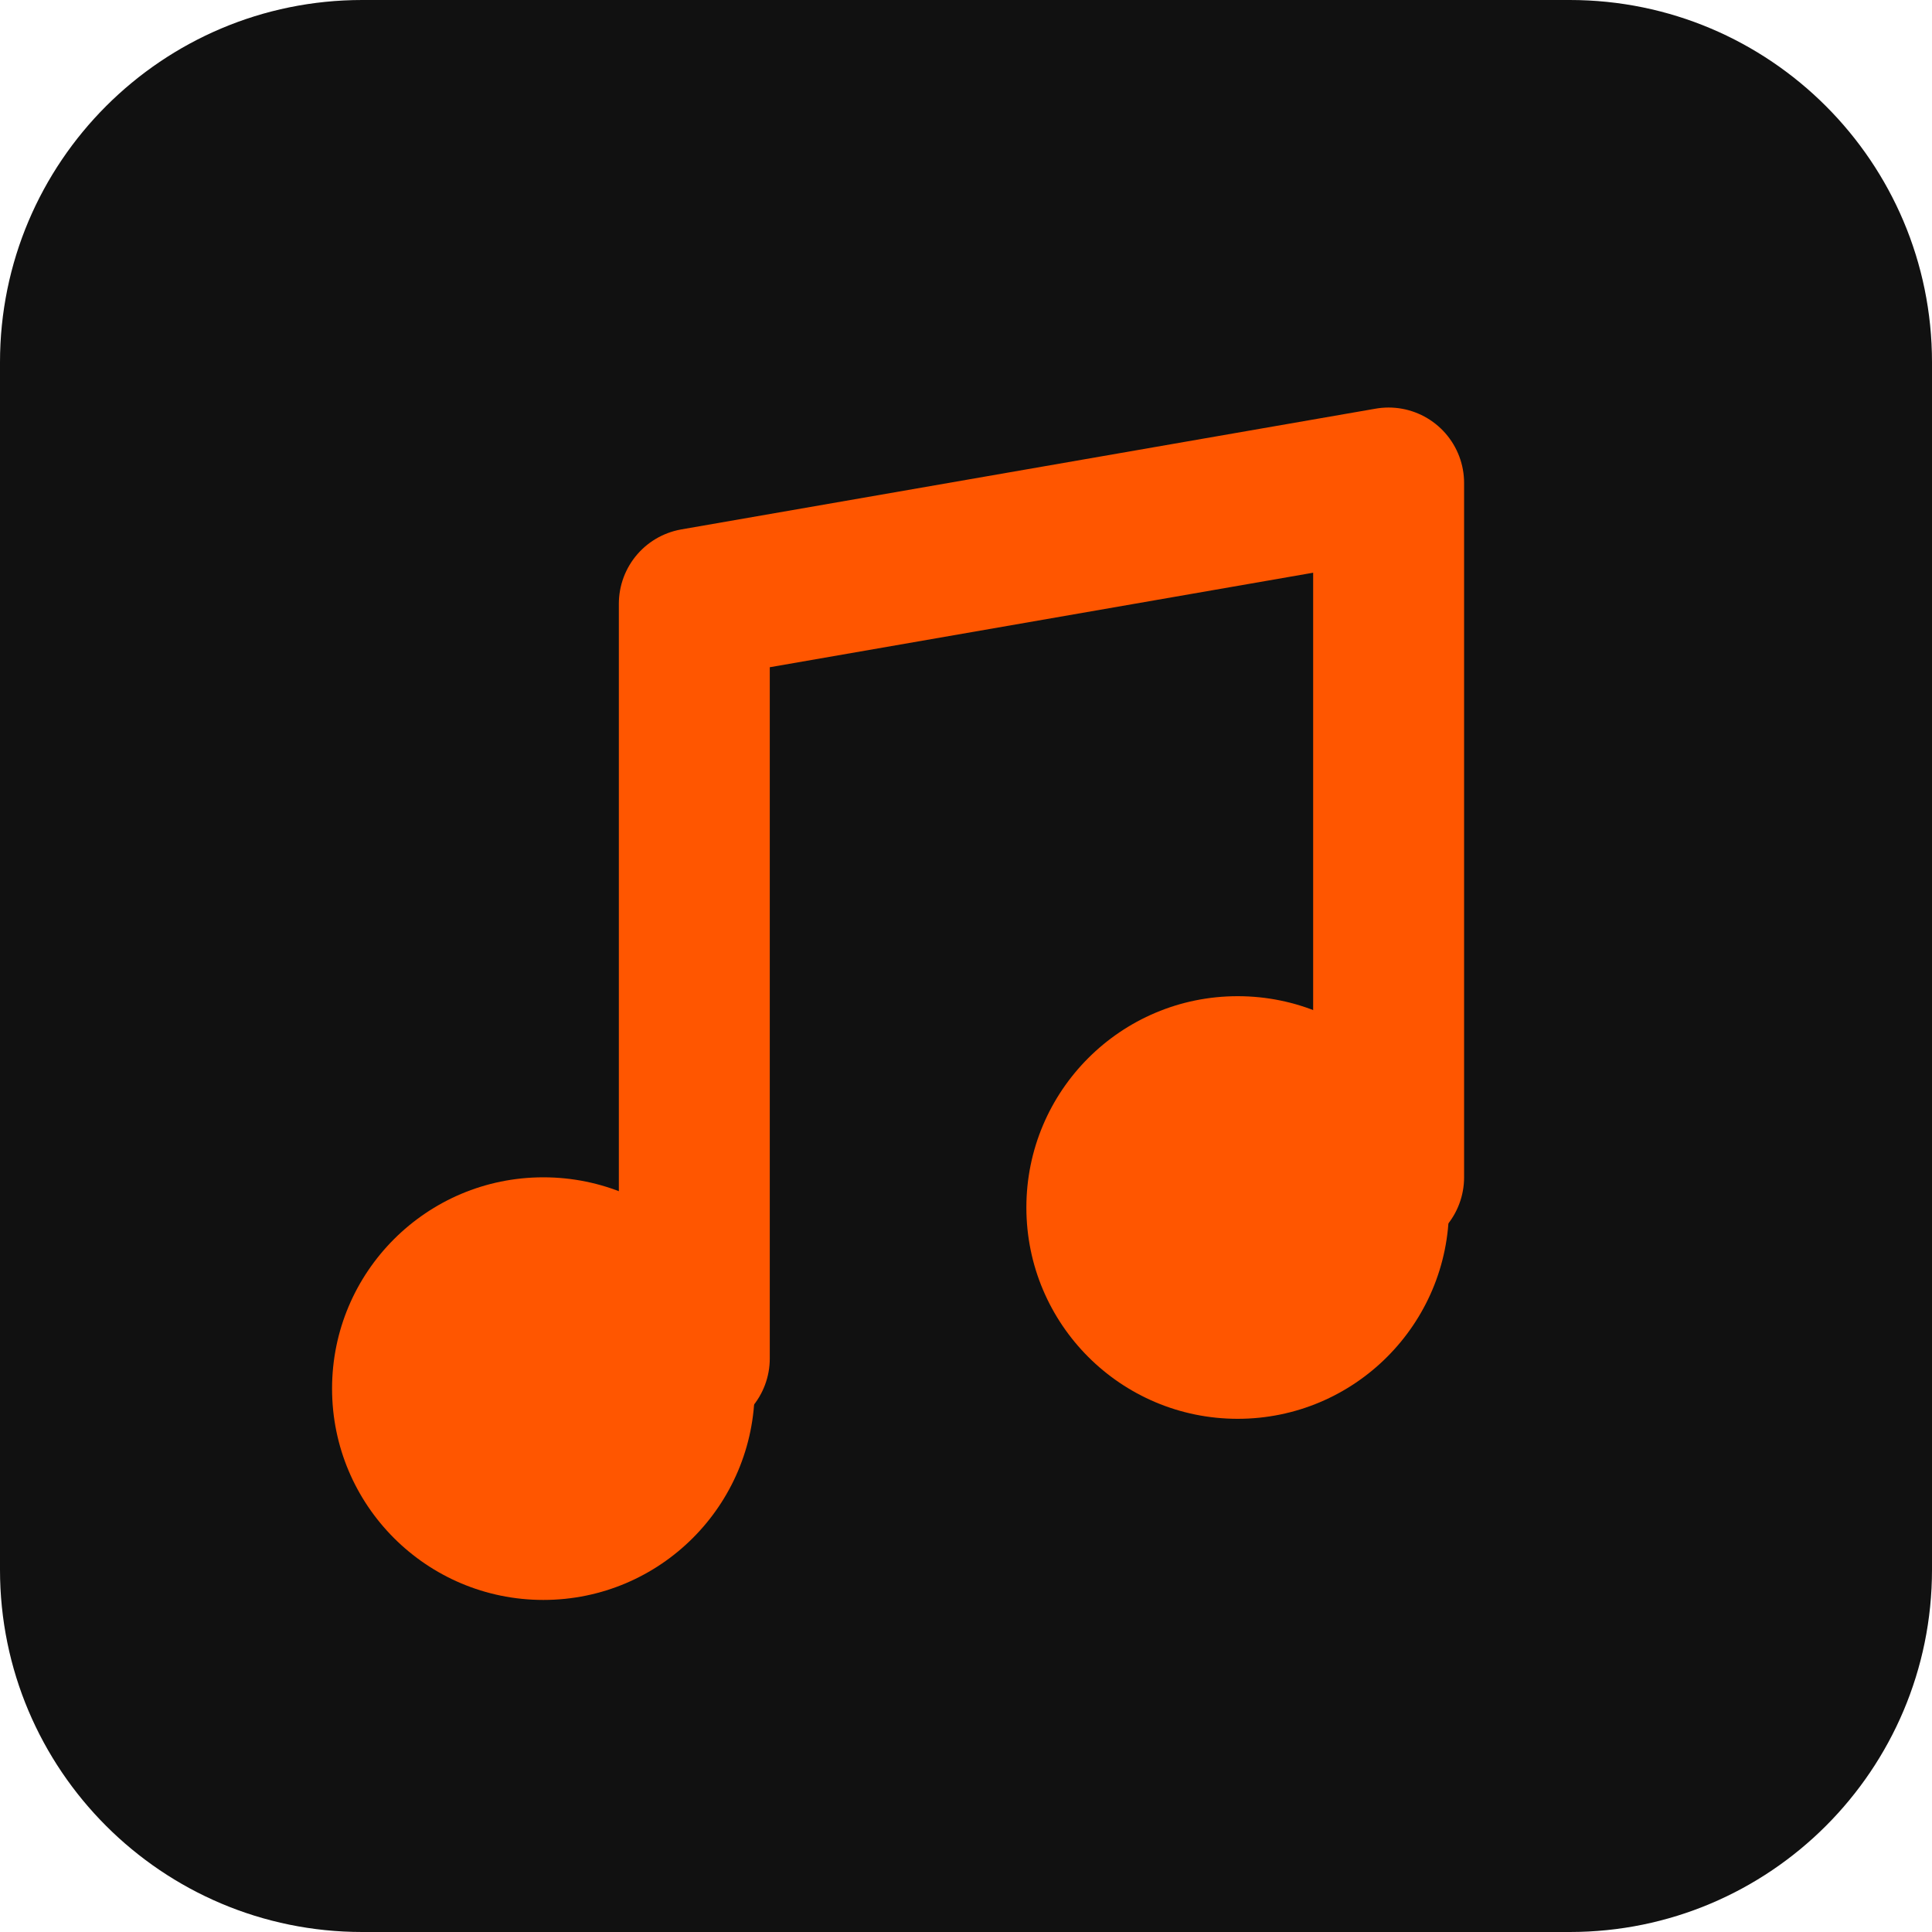
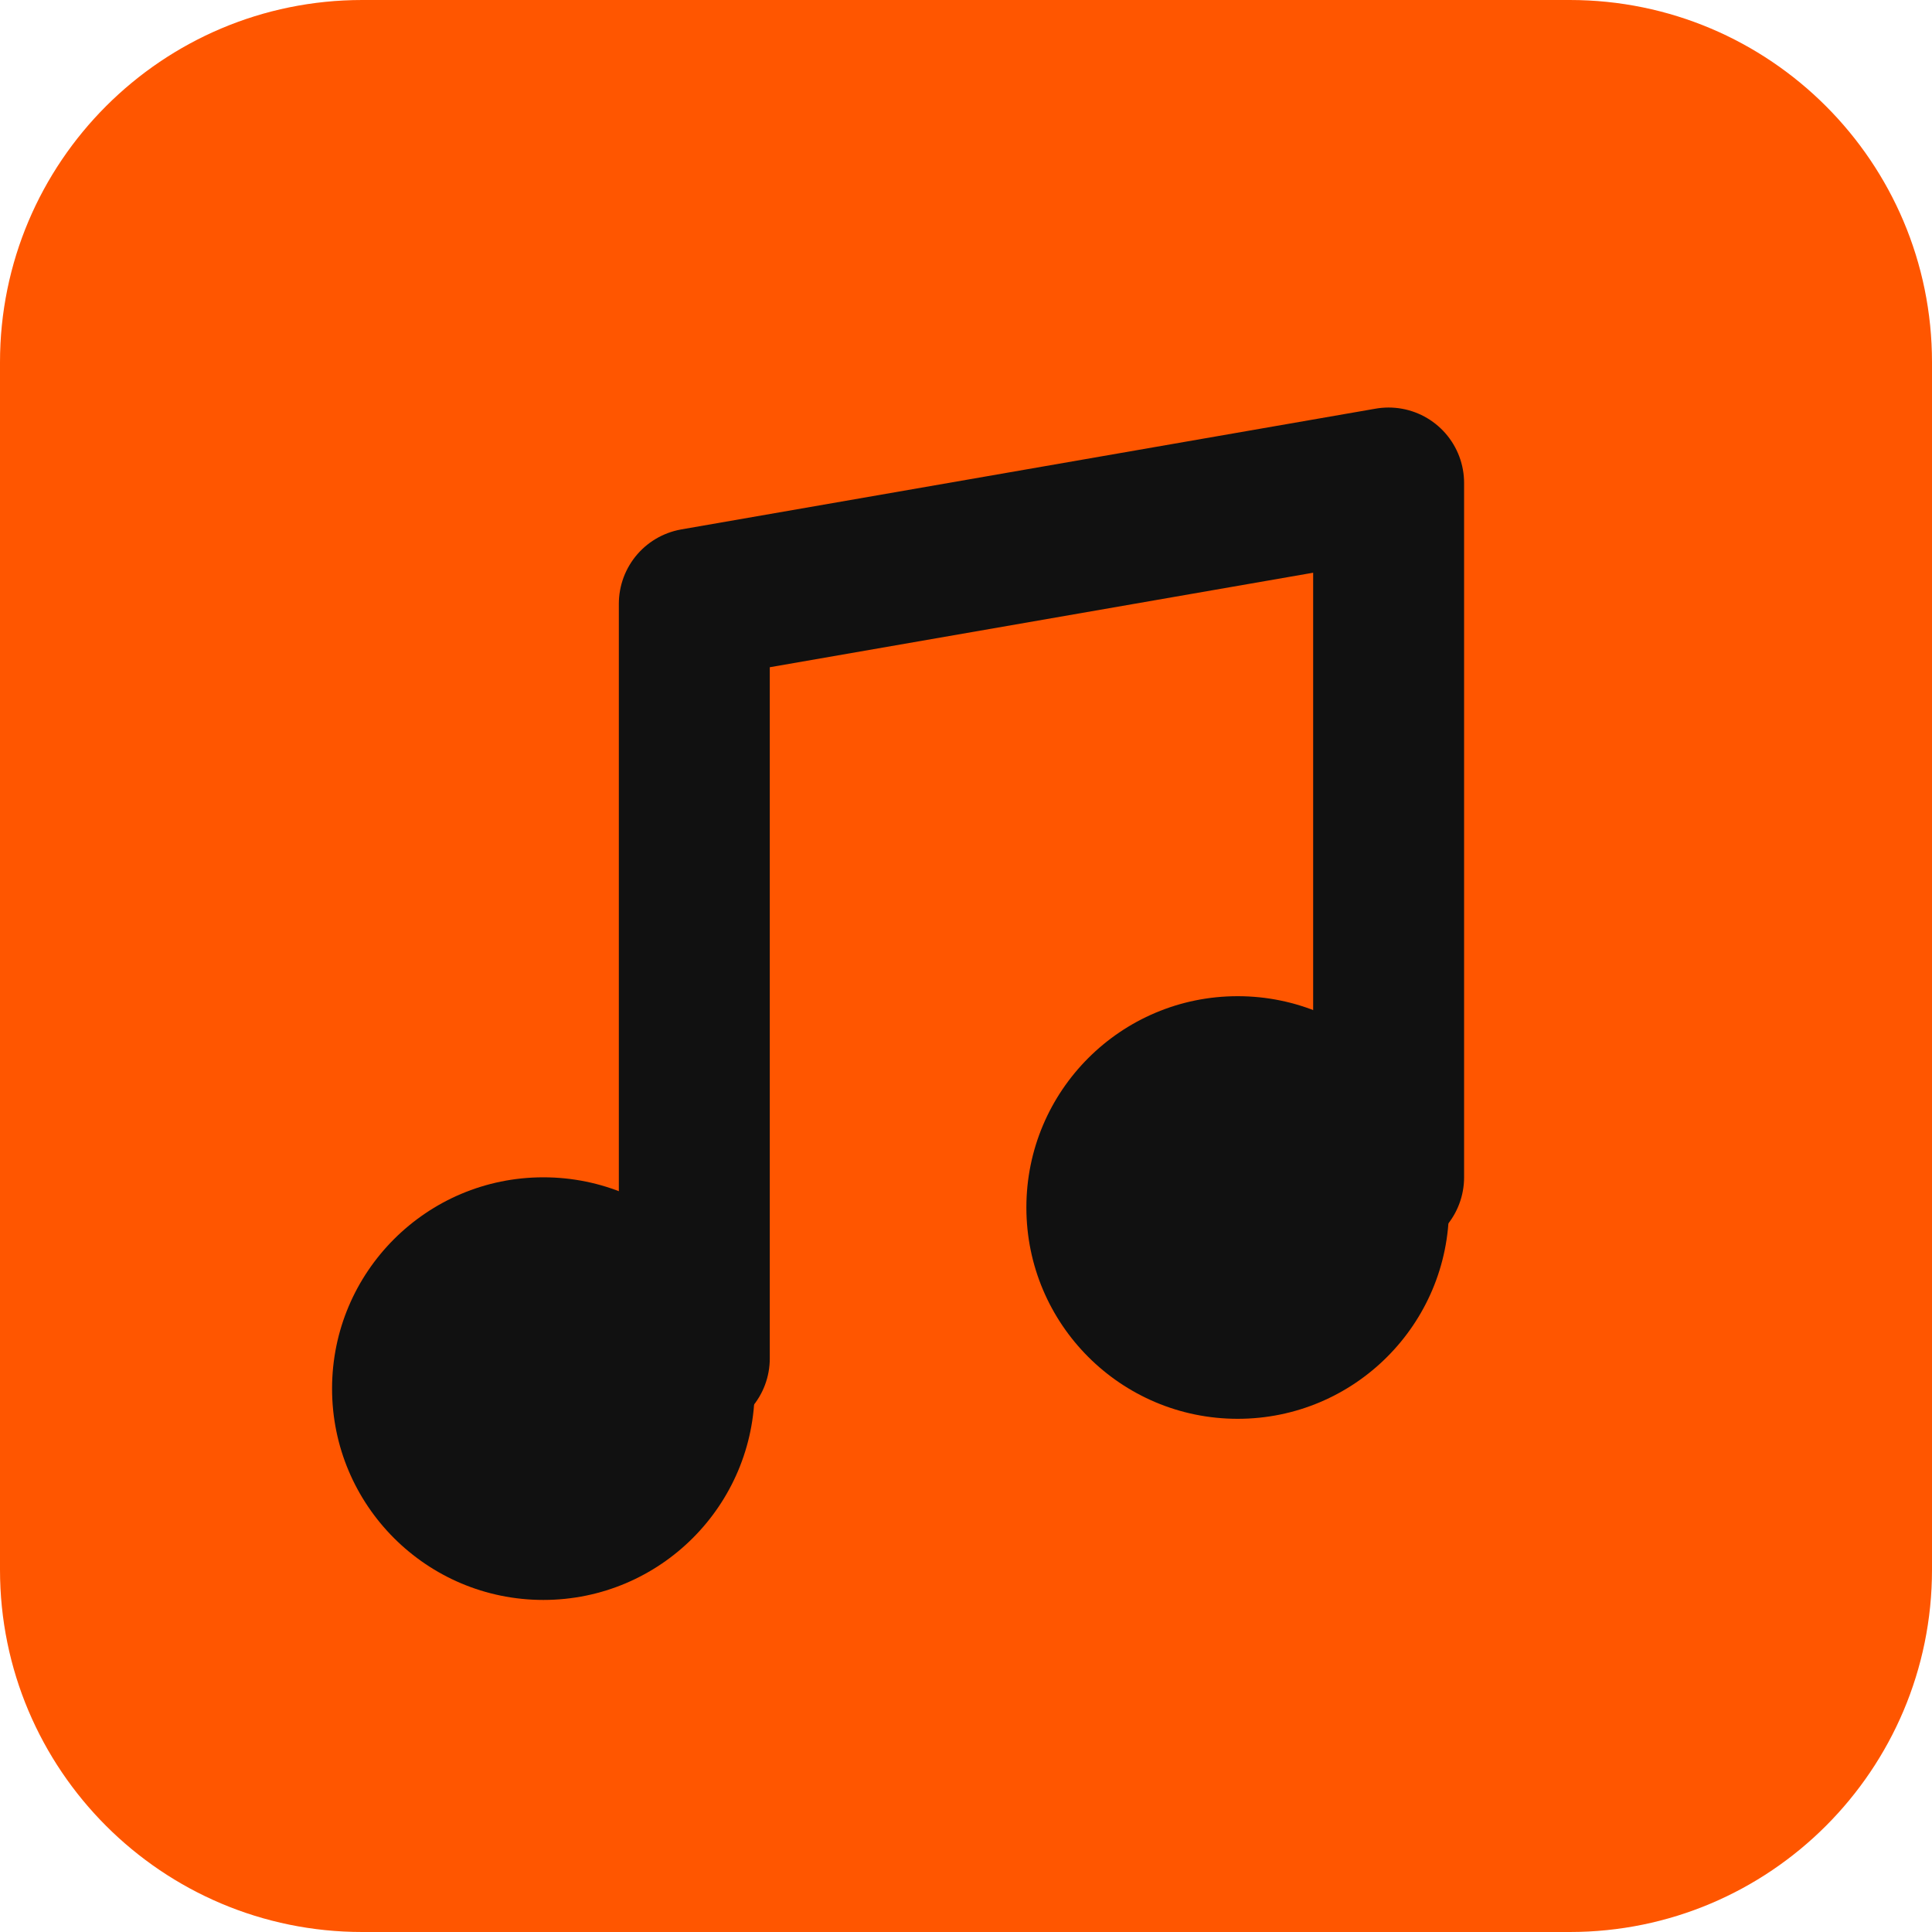
<svg xmlns="http://www.w3.org/2000/svg" viewBox="0 0 64 64" role="img" aria-label="音乐知识库">
-   <rect width="64" height="64" rx="12" fill="#111111" />
-   <path d="M23 45V20l23-4v23" fill="none" stroke="#ff5600" stroke-width="5" stroke-linecap="round" stroke-linejoin="round" />
-   <circle cx="18" cy="46" r="7" fill="#ff5600" />
-   <circle cx="41" cy="40" r="7" fill="#ff5600" />
+   <rect width="64" height="64" rx="12" fill="#ff5600" />
+   <path d="M23 45V20l23-4v23" fill="none" stroke="#111111" stroke-width="5" stroke-linecap="round" stroke-linejoin="round" />
+   <circle cx="18" cy="46" r="7" fill="#111111" />
+   <circle cx="41" cy="40" r="7" fill="#111111" />
</svg>
